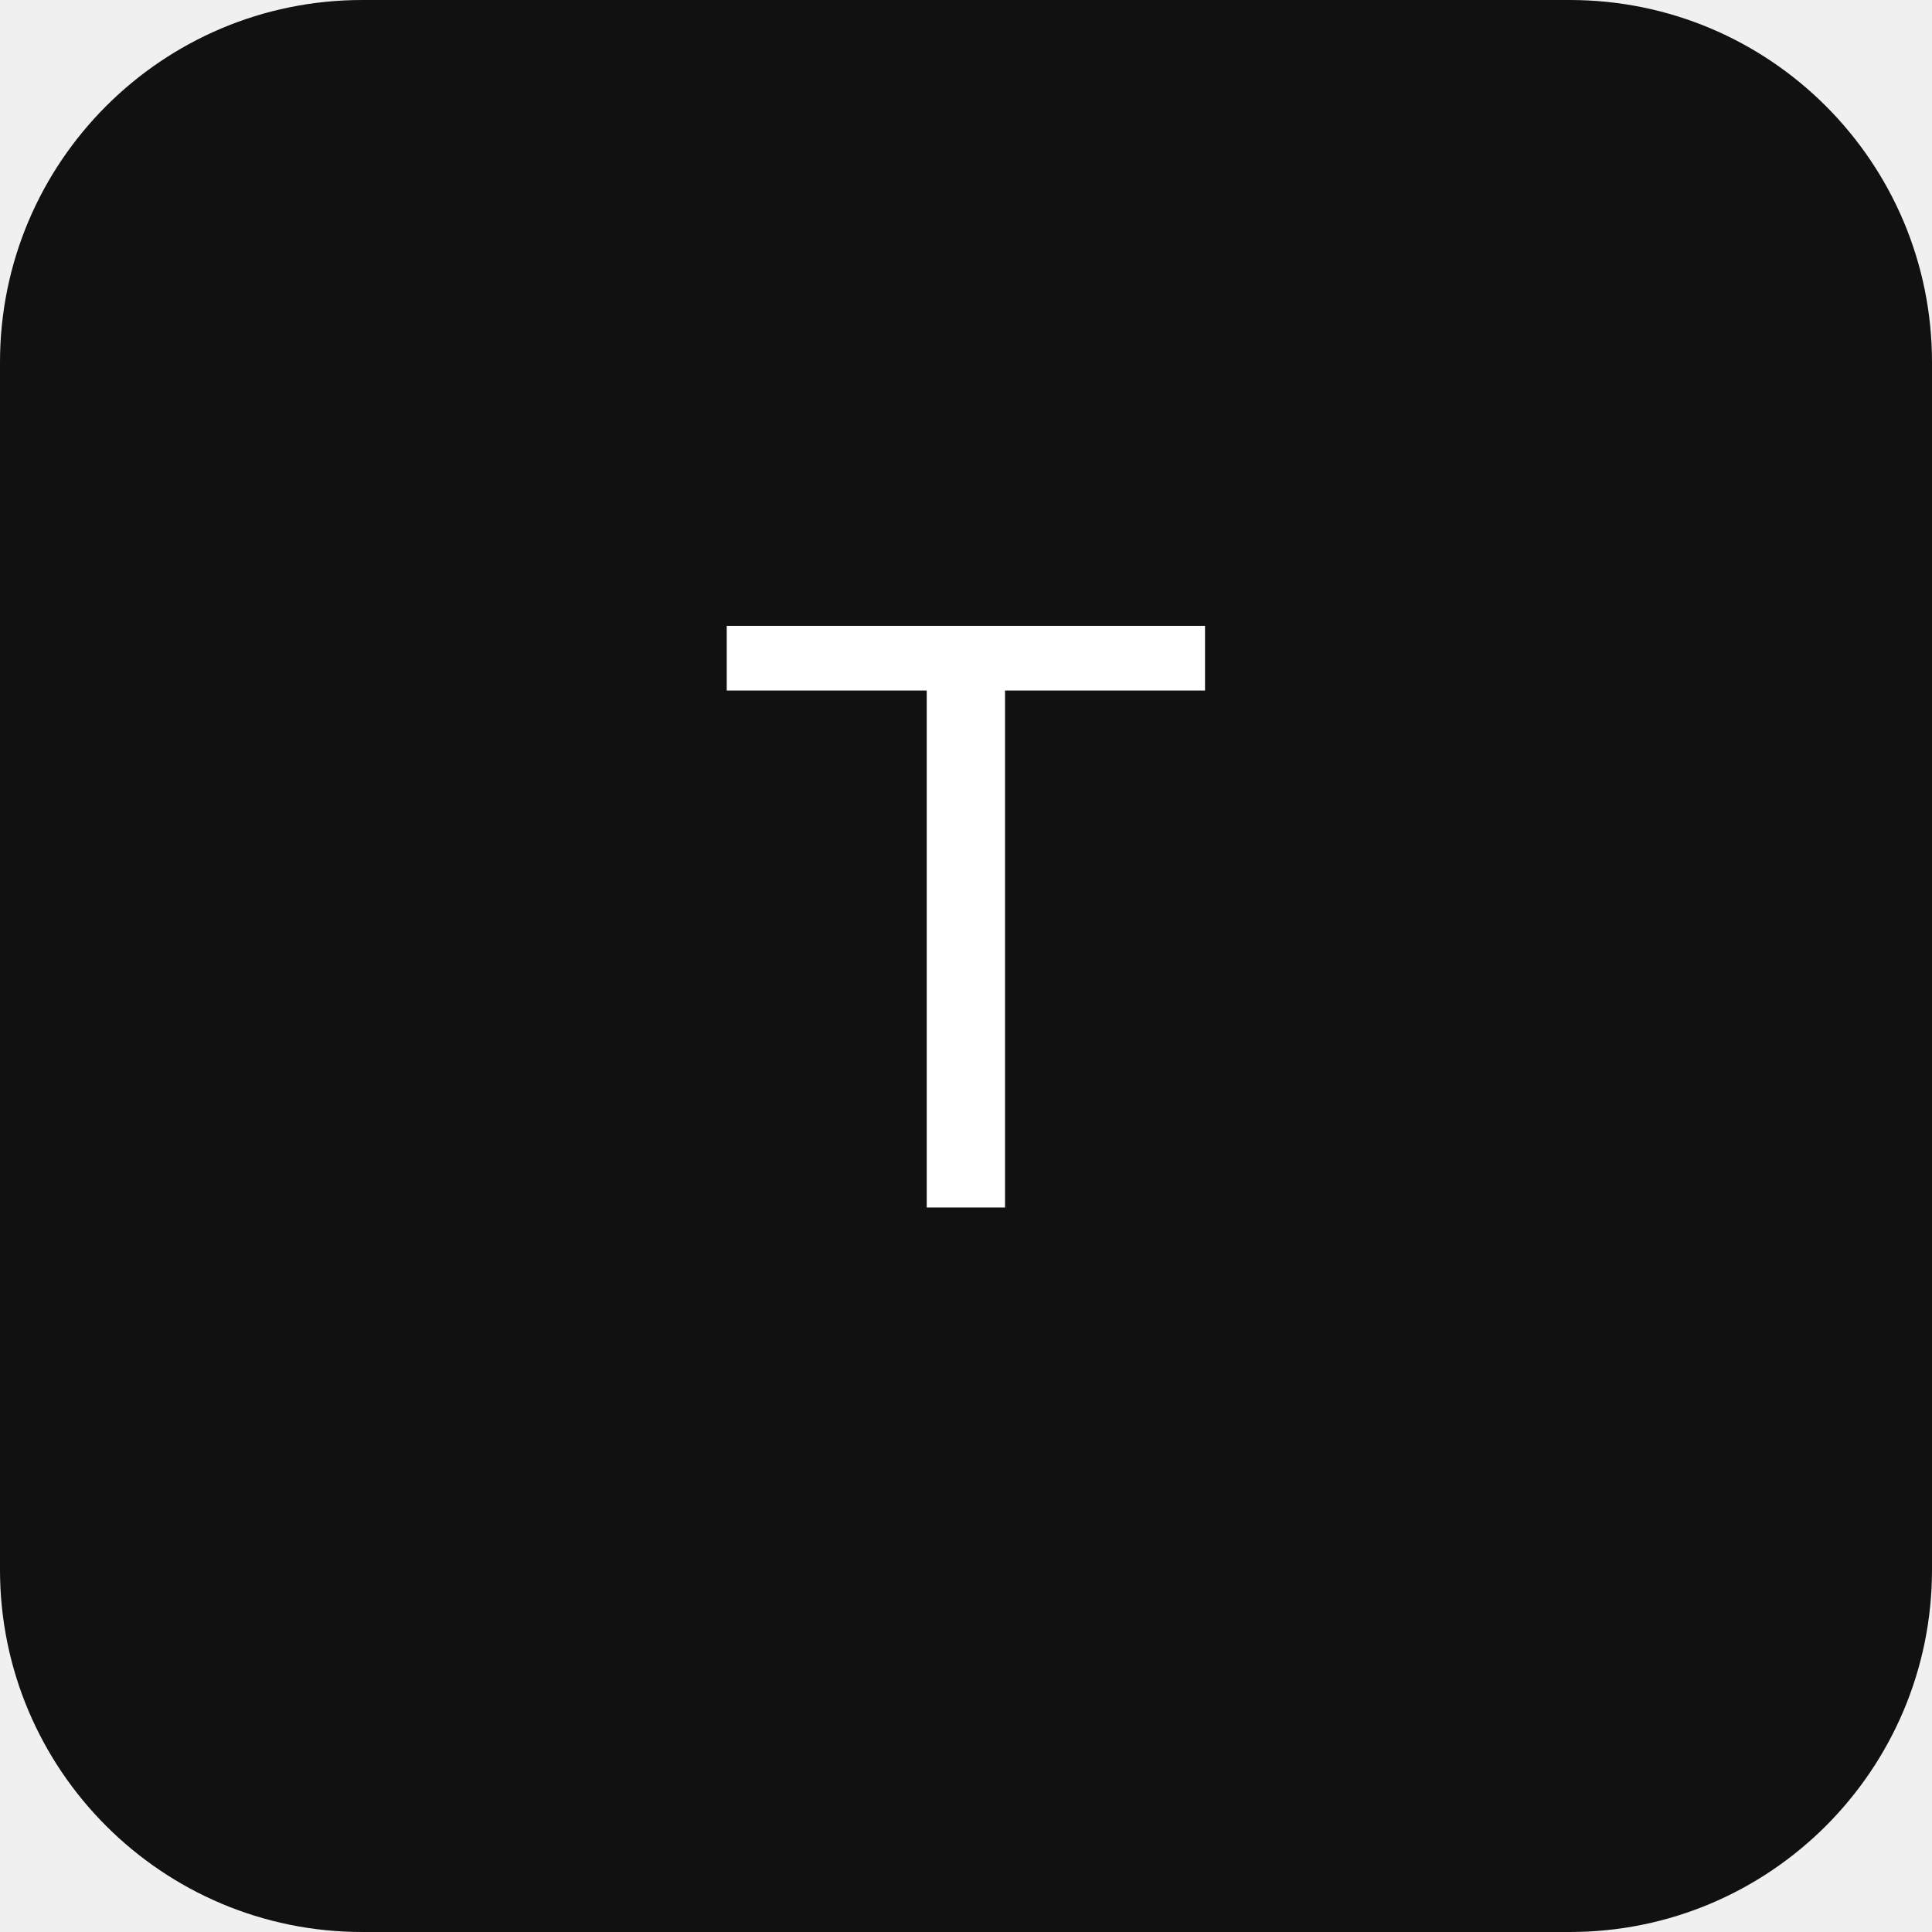
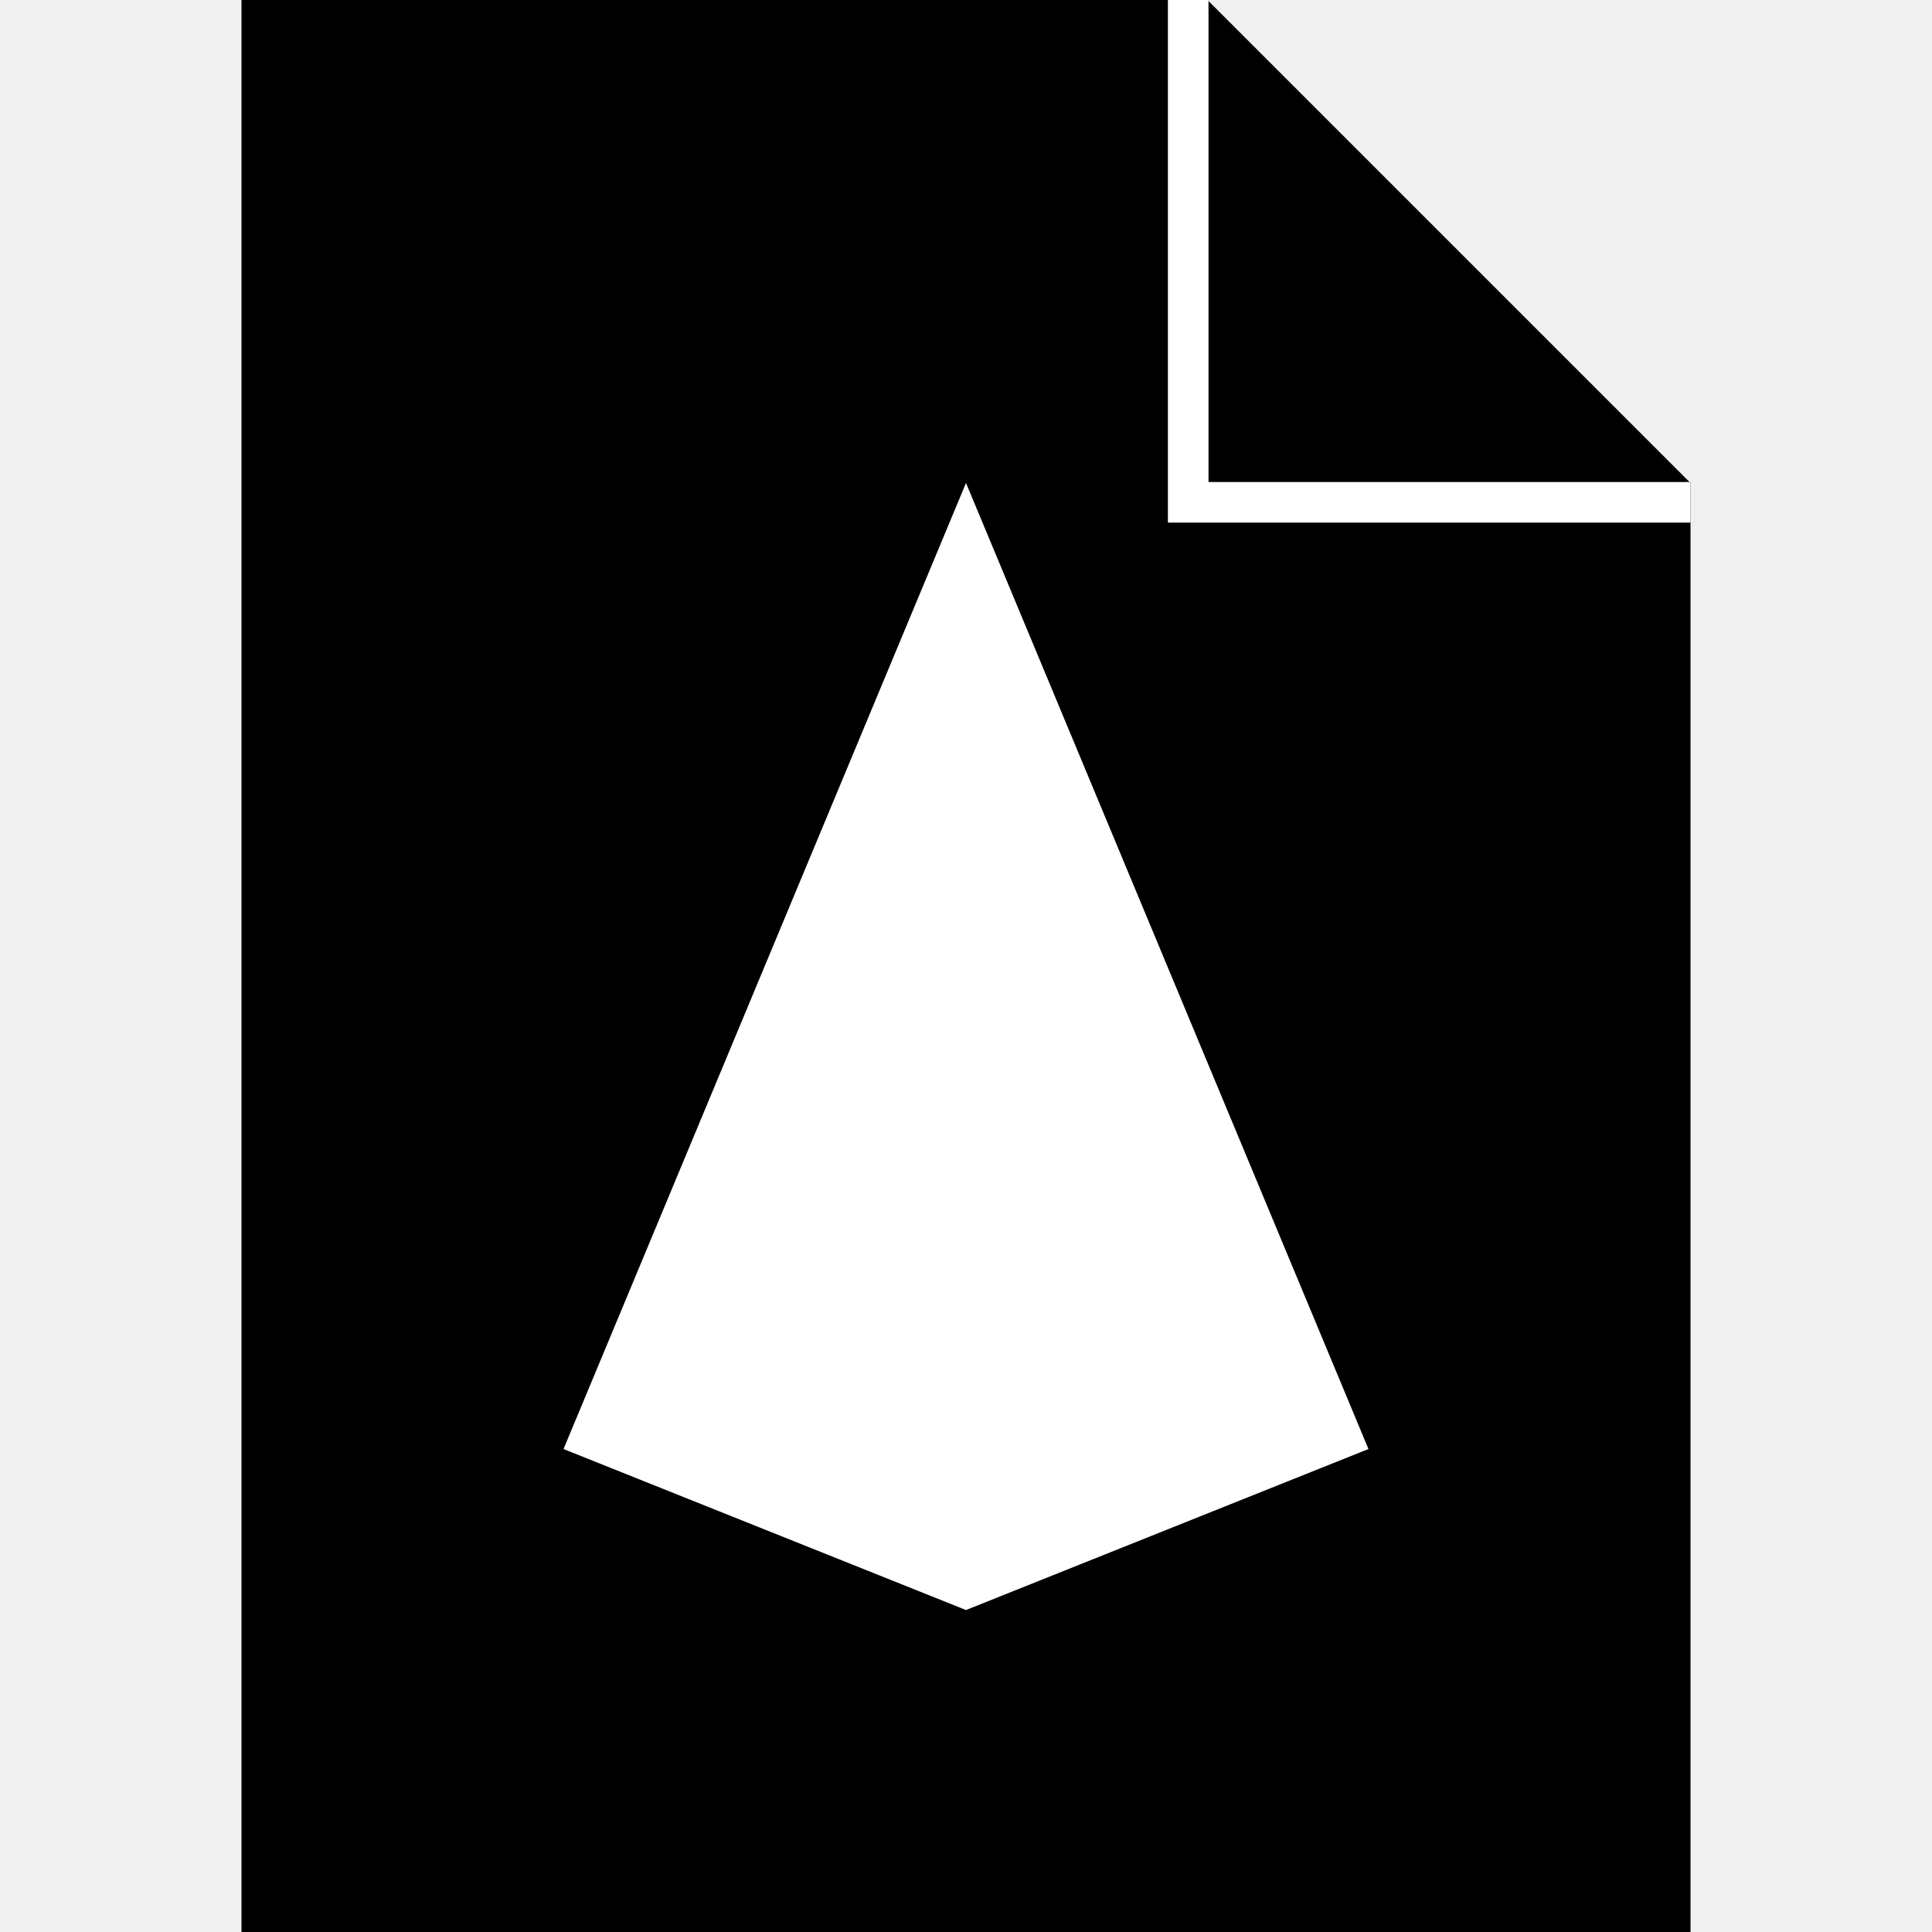
- <svg xmlns="http://www.w3.org/2000/svg" viewBox="0 0 64 64">
-   <rect width="64" height="64" rx="12" fill="#111111" />
-   <text x="32" y="40" text-anchor="middle" font-size="28" fill="#ffffff" font-family="Arial, sans-serif">T</text>
+ <svg xmlns="http://www.w3.org/2000/svg" width="100" height="100" viewBox="0 0 26.458 26.458" version="1.1" id="svg1">
+   <defs id="defs1">
+     <filter style="color-interpolation-filters:sRGB" id="filter96" x="-0.593" y="-0.545" width="2.126" height="2.151">
+       <feFlood result="flood" in="SourceGraphic" flood-opacity="1" flood-color="rgb(0,0,0)" id="feFlood95" />
+       <feGaussianBlur result="blur" in="SourceGraphic" stdDeviation="1.1" id="feGaussianBlur95" />
+       <feOffset result="offset" in="blur" dx="-0.3" dy="0.3" id="feOffset95" />
+       <feComposite result="comp1" operator="in" in="flood" in2="offset" id="feComposite95" />
+       <feComposite result="comp2" operator="atop" in="comp1" in2="comp1" id="feComposite96" />
+     </filter>
+     <filter style="color-interpolation-filters:sRGB" id="filter87" x="-0.639" y="-0.457" width="2.279" height="1.913">
+       <feFlood result="flood" in="SourceGraphic" flood-opacity="1" flood-color="rgb(0,0,0)" id="feFlood86" />
+       <feGaussianBlur result="blur" in="SourceGraphic" stdDeviation="0.862" id="feGaussianBlur86" />
+       <feOffset result="offset" in="blur" dx="-0" dy="0" id="feOffset86" />
+       <feComposite result="comp1" operator="out" in="flood" in2="offset" id="feComposite86" />
+       <feComposite result="fbSourceGraphic" operator="atop" in="comp1" in2="SourceGraphic" id="feComposite87" />
+       <feColorMatrix result="fbSourceGraphicAlpha" in="fbSourceGraphic" values="0 0 0 -1 0 0 0 0 -1 0 0 0 0 -1 0 0 0 0 1 0" id="feColorMatrix87" />
+       <feFlood id="feFlood87" result="flood" in="fbSourceGraphic" flood-opacity="1" flood-color="rgb(0,0,0)" />
+       <feGaussianBlur id="feGaussianBlur87" result="blur" in="fbSourceGraphic" stdDeviation="0.9" />
+       <feOffset id="feOffset87" result="offset" in="blur" dx="-0" dy="0" />
+       <feComposite id="feComposite88" result="comp1" operator="out" in="flood" in2="offset" />
+       <feComposite id="feComposite89" result="comp2" operator="atop" in="comp1" in2="fbSourceGraphic" />
+     </filter>
+     <clipPath clipPathUnits="userSpaceOnUse" id="clipPath12">
+       <g id="use12" />
+     </clipPath>
+     <clipPath clipPathUnits="userSpaceOnUse" id="clipPath15">
+       <path style="display:inline;fill:#f9a71e;fill-opacity:1;stroke:none;stroke-width:0.441px;stroke-linecap:butt;stroke-linejoin:miter;stroke-opacity:1" d="M 3.307,26.458 V -4.8333332e-6 H 16.536 L 23.151,6.615 V 26.458 H 3.307" id="path15" />
+     </clipPath>
+   </defs>
+   <g id="layer1">
+     <g id="g13" clip-path="url(#clipPath15)">
+       <path style="display:inline;fill:#000000;fill-opacity:1;stroke:none;stroke-width:0.441px;stroke-linecap:butt;stroke-linejoin:miter;stroke-opacity:1" d="M 3.307,26.458 V -1.611804e-6 H 16.536 L 23.151,6.615 V 26.458 H 3.307" id="path1" />
+       <path style="display:inline;fill:none;fill-opacity:1;stroke:#ffffff;stroke-width:0.556;stroke-linecap:butt;stroke-linejoin:miter;stroke-dasharray:none;stroke-opacity:1;paint-order:normal" d="M 16.272,-1.611804e-6 V 6.879 l 10.186,1.67e-5" id="path3" clip-path="none" />
+       <path style="display:inline;fill:#ffffff;fill-opacity:1;stroke:none;stroke-width:0.265;stroke-linecap:butt;stroke-linejoin:miter;stroke-dasharray:none;stroke-opacity:1;opacity:1" d="m 34.396,129.646 3.307,1.323 3.307,-1.323 -3.307,-7.938 z" id="path8" transform="matrix(1.666664,0,0,1.666666,-49.60926,-196.2326)" clip-path="none" />
+     </g>
+   </g>
</svg>
